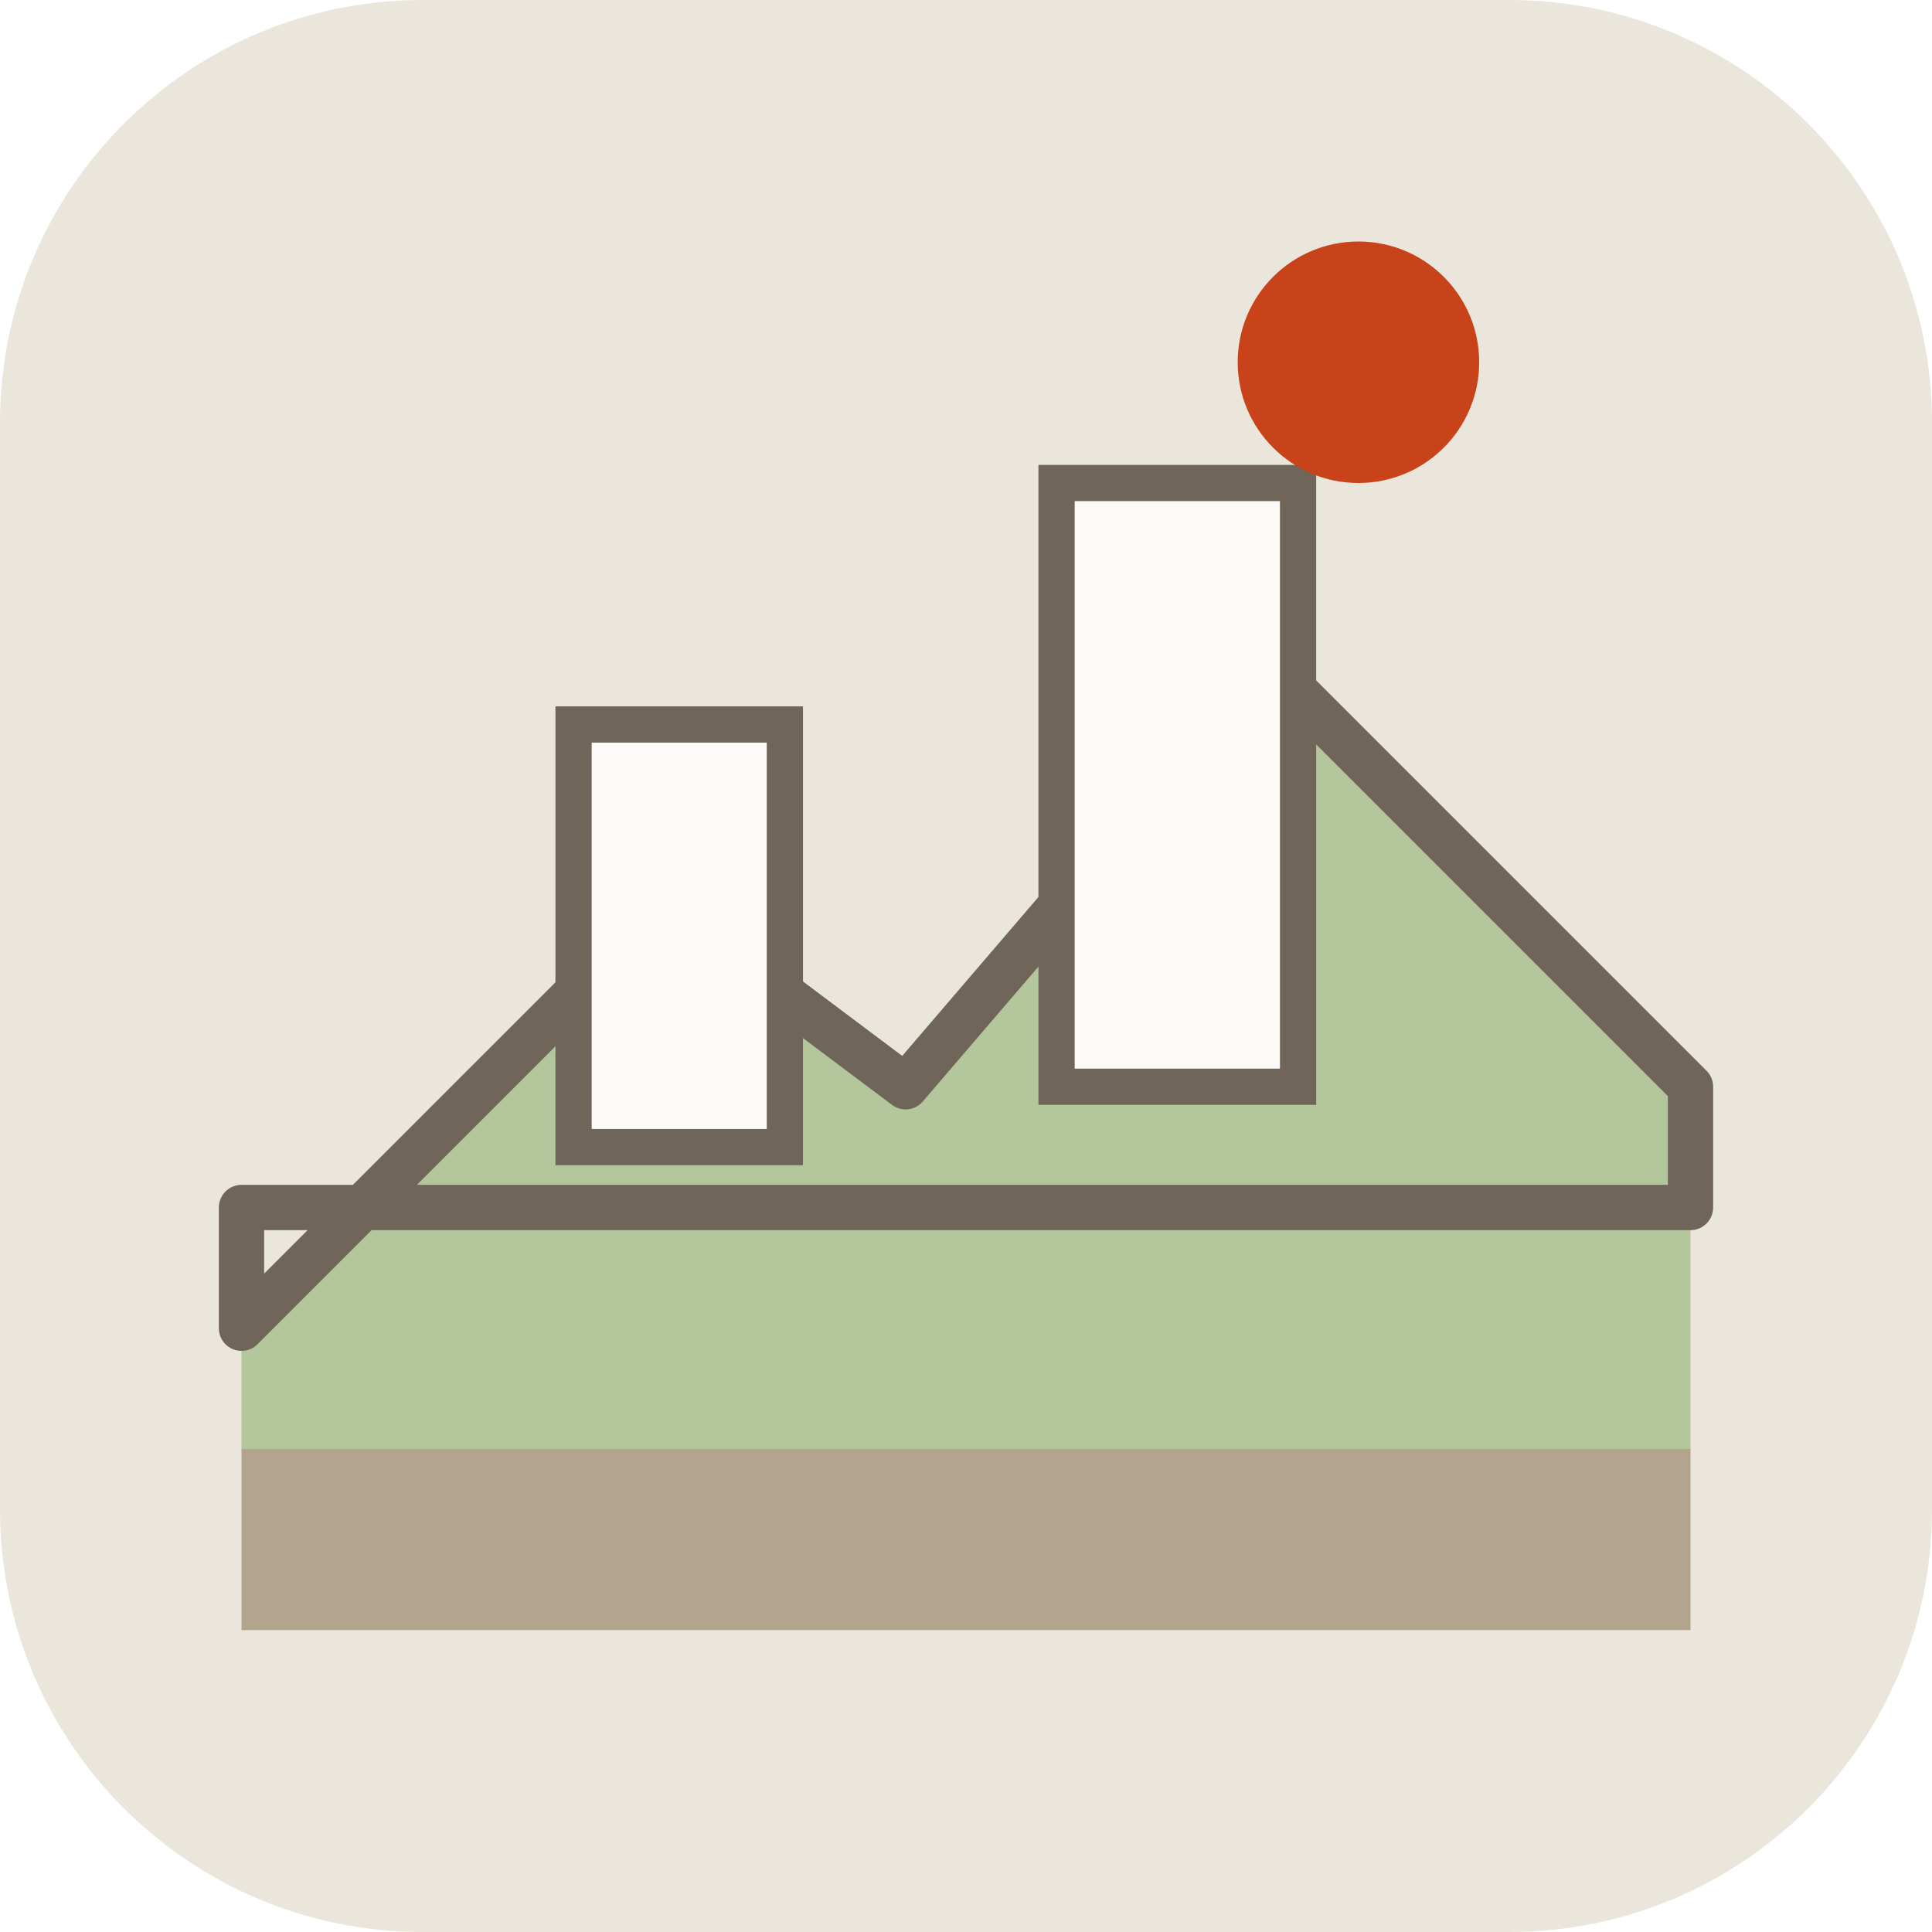
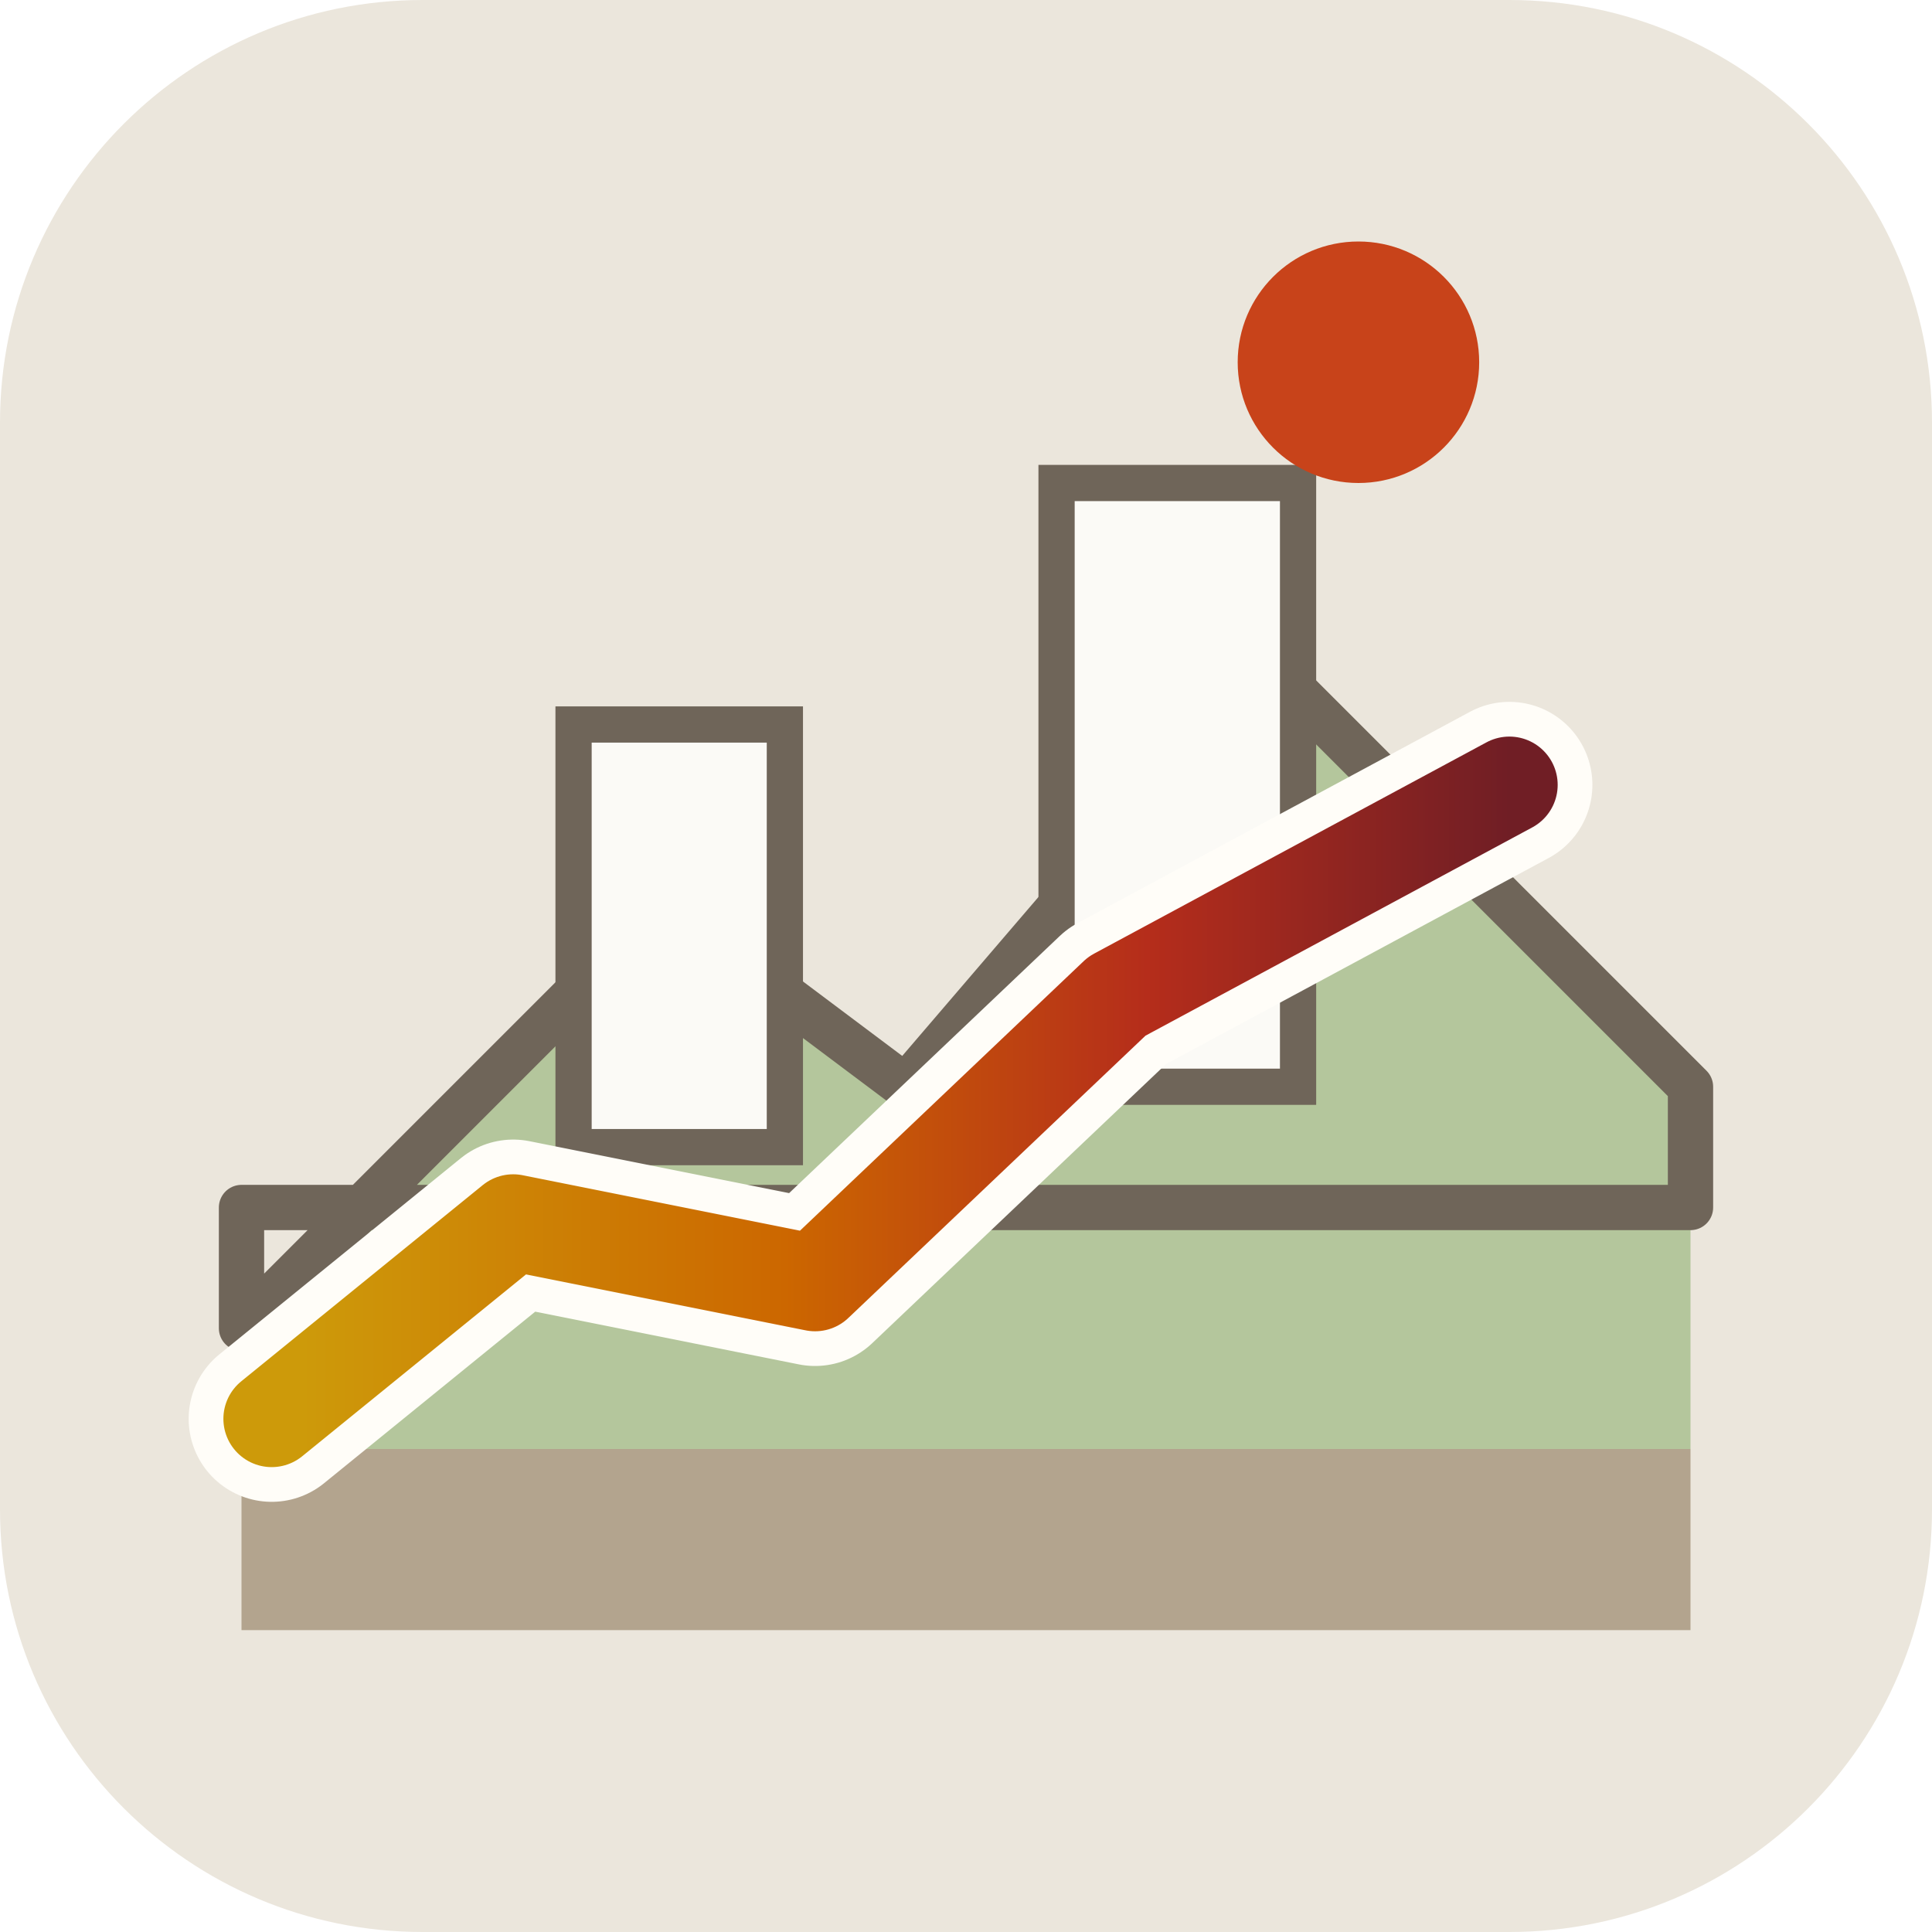
<svg xmlns="http://www.w3.org/2000/svg" viewBox="0 0 64 64">
+   <defs>
+     <linearGradient id="steep" x1="10" y1="0" x2="50" y2="0" gradientUnits="userSpaceOnUse">
+       <stop offset="0" stop-color="#cd9a0a" />
+       <stop offset="0.4" stop-color="#cc6700" />
+       <stop offset="0.7" stop-color="#b52d1b" />
+       <stop offset="1" stop-color="#701e25" />
+     </linearGradient>
+   </defs>
  <rect width="64" height="64" rx="14" fill="#ebe6dc" />
  <path d="M8 44 22 30l8 6 12-14 14 14v12H8z" fill="#b4c69c" />
  <path d="M8 44 22 30l8 6 12-14 14 14v4H8z" fill="none" stroke="#6f6559" stroke-width="1.5" stroke-linejoin="round" />
  <rect x="8" y="48" width="48" height="6" fill="#b3a48e" />
  <rect x="19" y="24" width="7" height="14" fill="#fbfaf6" stroke="#6f6559" stroke-width="1.2" />
  <rect x="35" y="16" width="8" height="20" fill="#fbfaf6" stroke="#6f6559" stroke-width="1.2" />
+   <path d="M9 47 17 40.5 27 42.5 37 33 50 26" fill="none" stroke="#fffdf8" stroke-width="5.5" stroke-linecap="round" stroke-linejoin="round" />
+   <path d="M9 47 17 40.5 27 42.5 37 33 50 26" fill="none" stroke="url(#steep)" stroke-width="3.2" stroke-linecap="round" stroke-linejoin="round" />
  <circle cx="45" cy="12" r="4" fill="#c8431a" />
</svg>
